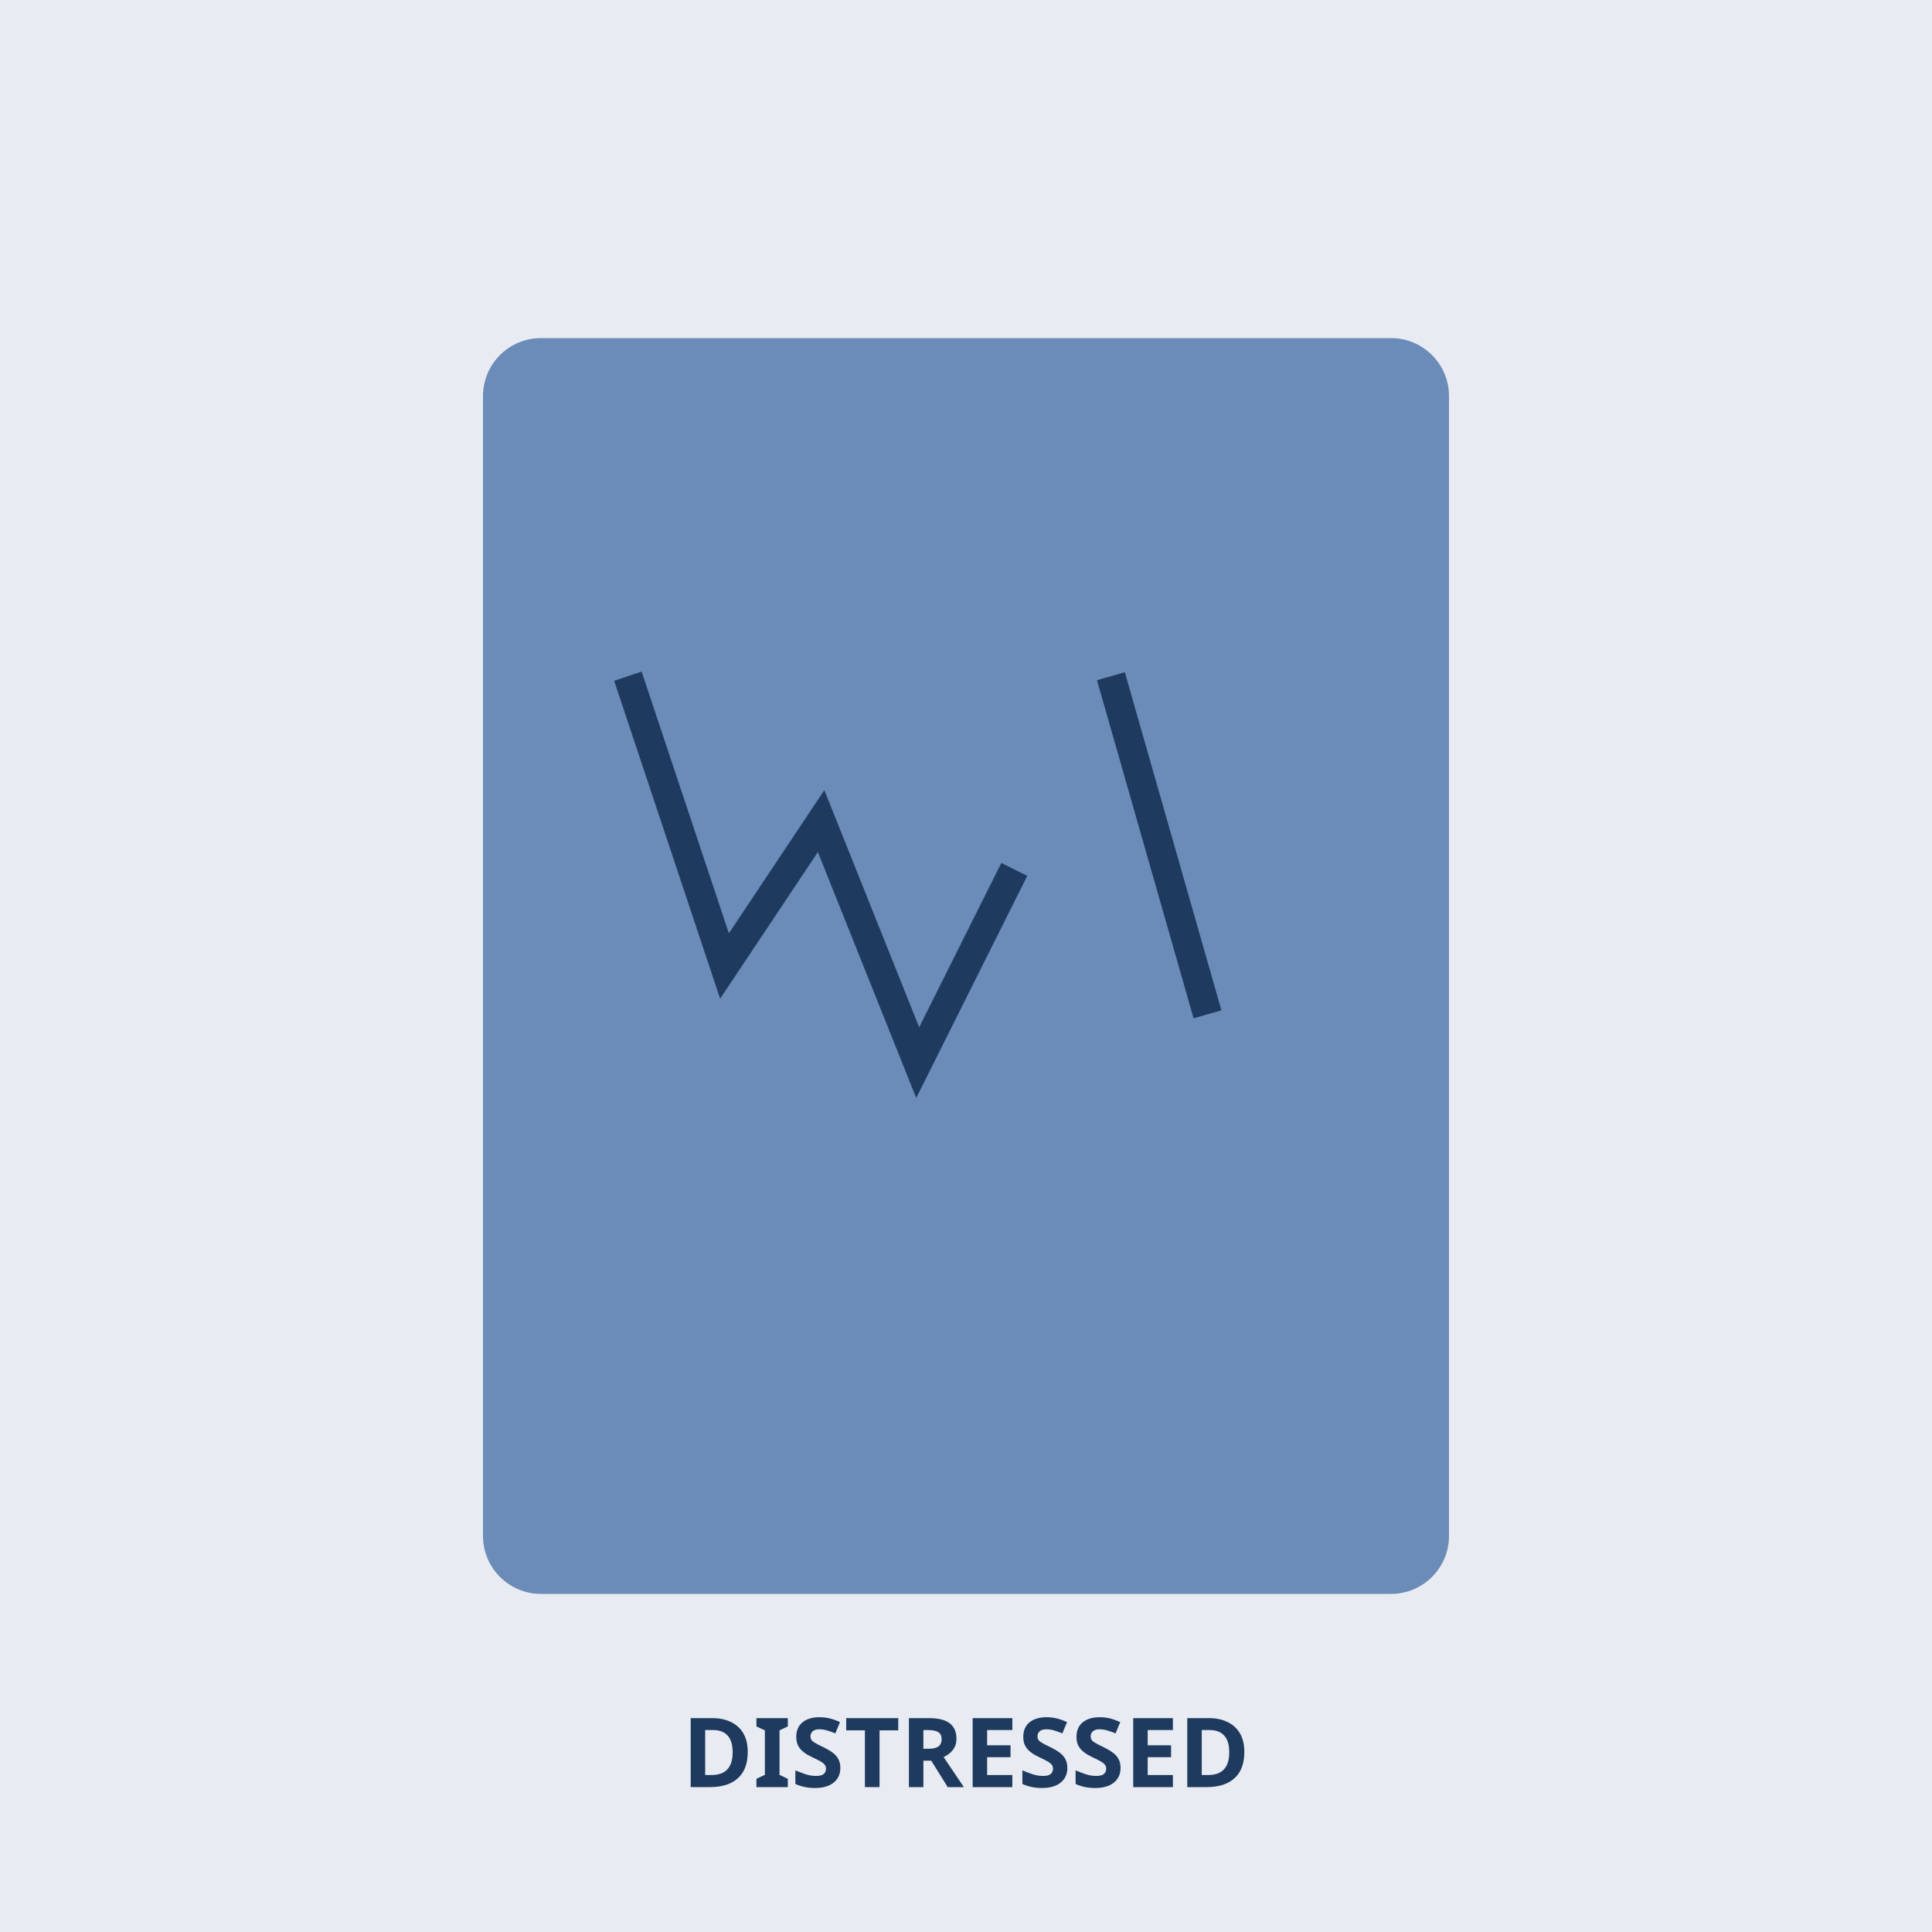
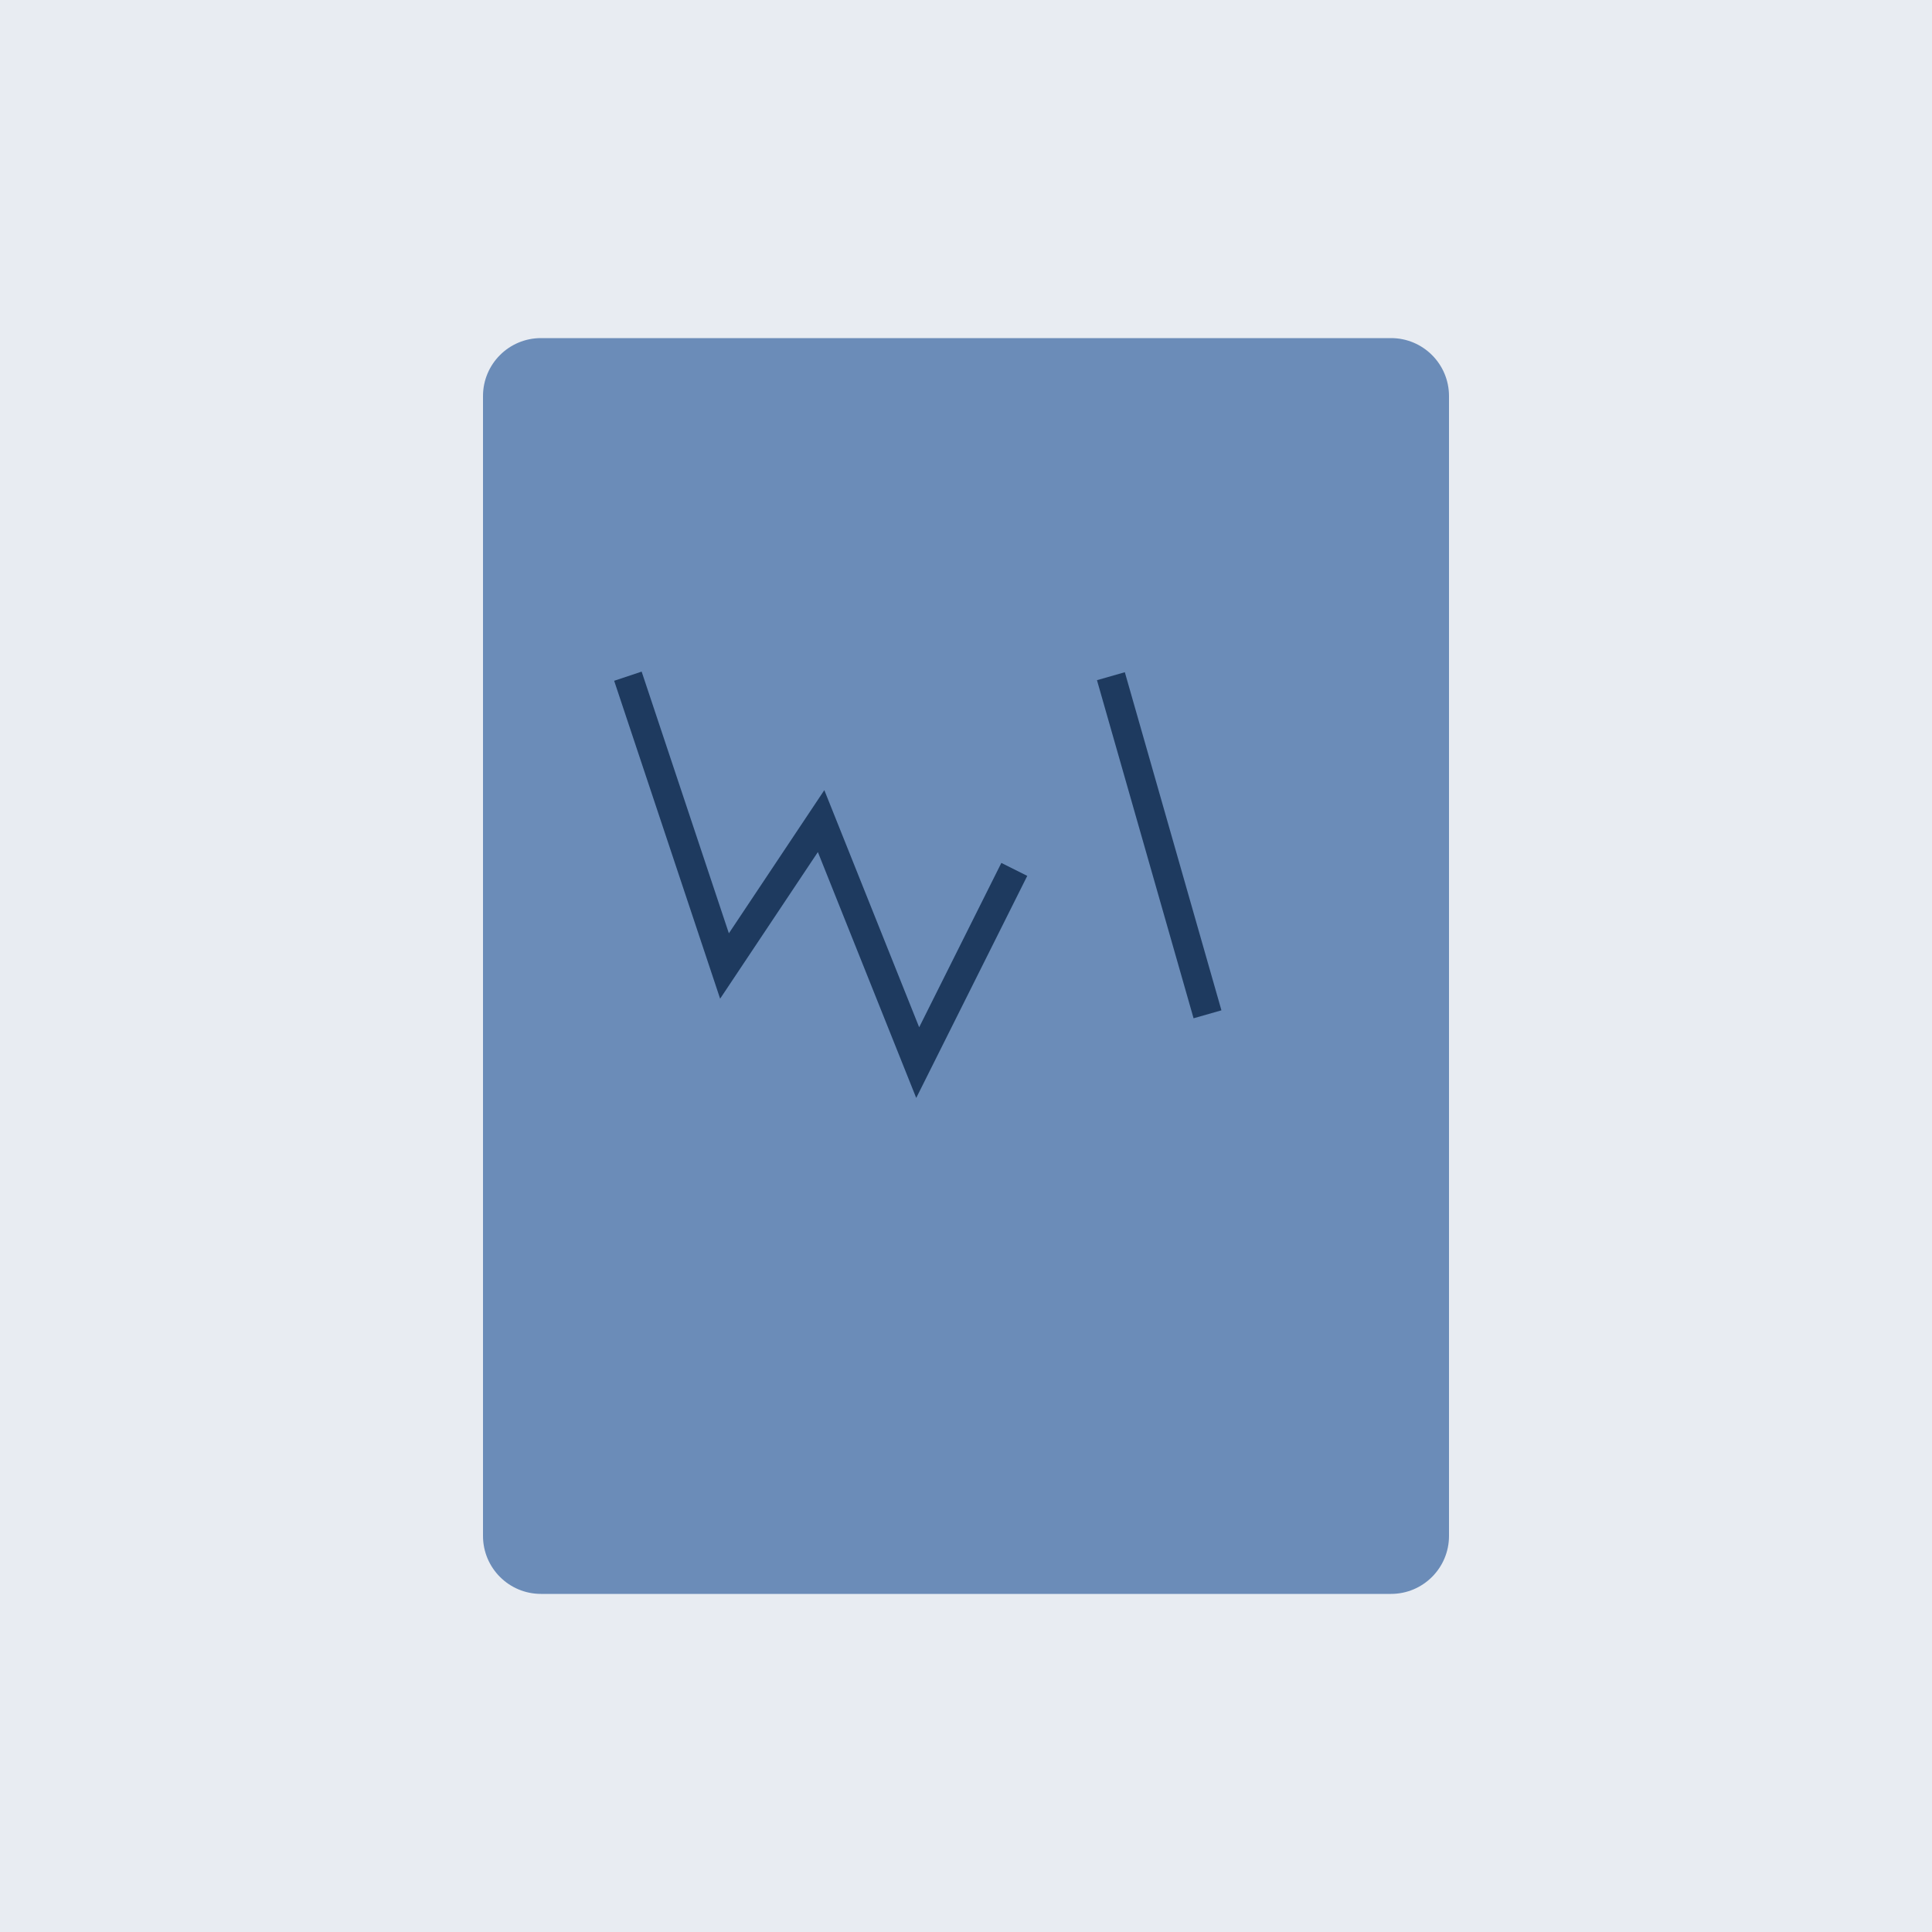
<svg xmlns="http://www.w3.org/2000/svg" viewBox="0 0 200 200" fill="none">
  <rect width="200" height="200" fill="#e8ecf2" />
  <rect x="50" y="35" width="100" height="130" rx="6" fill="#6b8cb8" />
  <path d="M65 70 L75 100 L85 85 L95 110 L105 90" stroke="#1e3a5f" stroke-width="3" fill="none" />
  <path d="M115 70 L125 105" stroke="#1e3a5f" stroke-width="3" />
-   <text x="100" y="185" text-anchor="middle" font-family="system-ui" font-size="10" font-weight="700" fill="#1e3a5f">DISTRESSED</text>
</svg>
